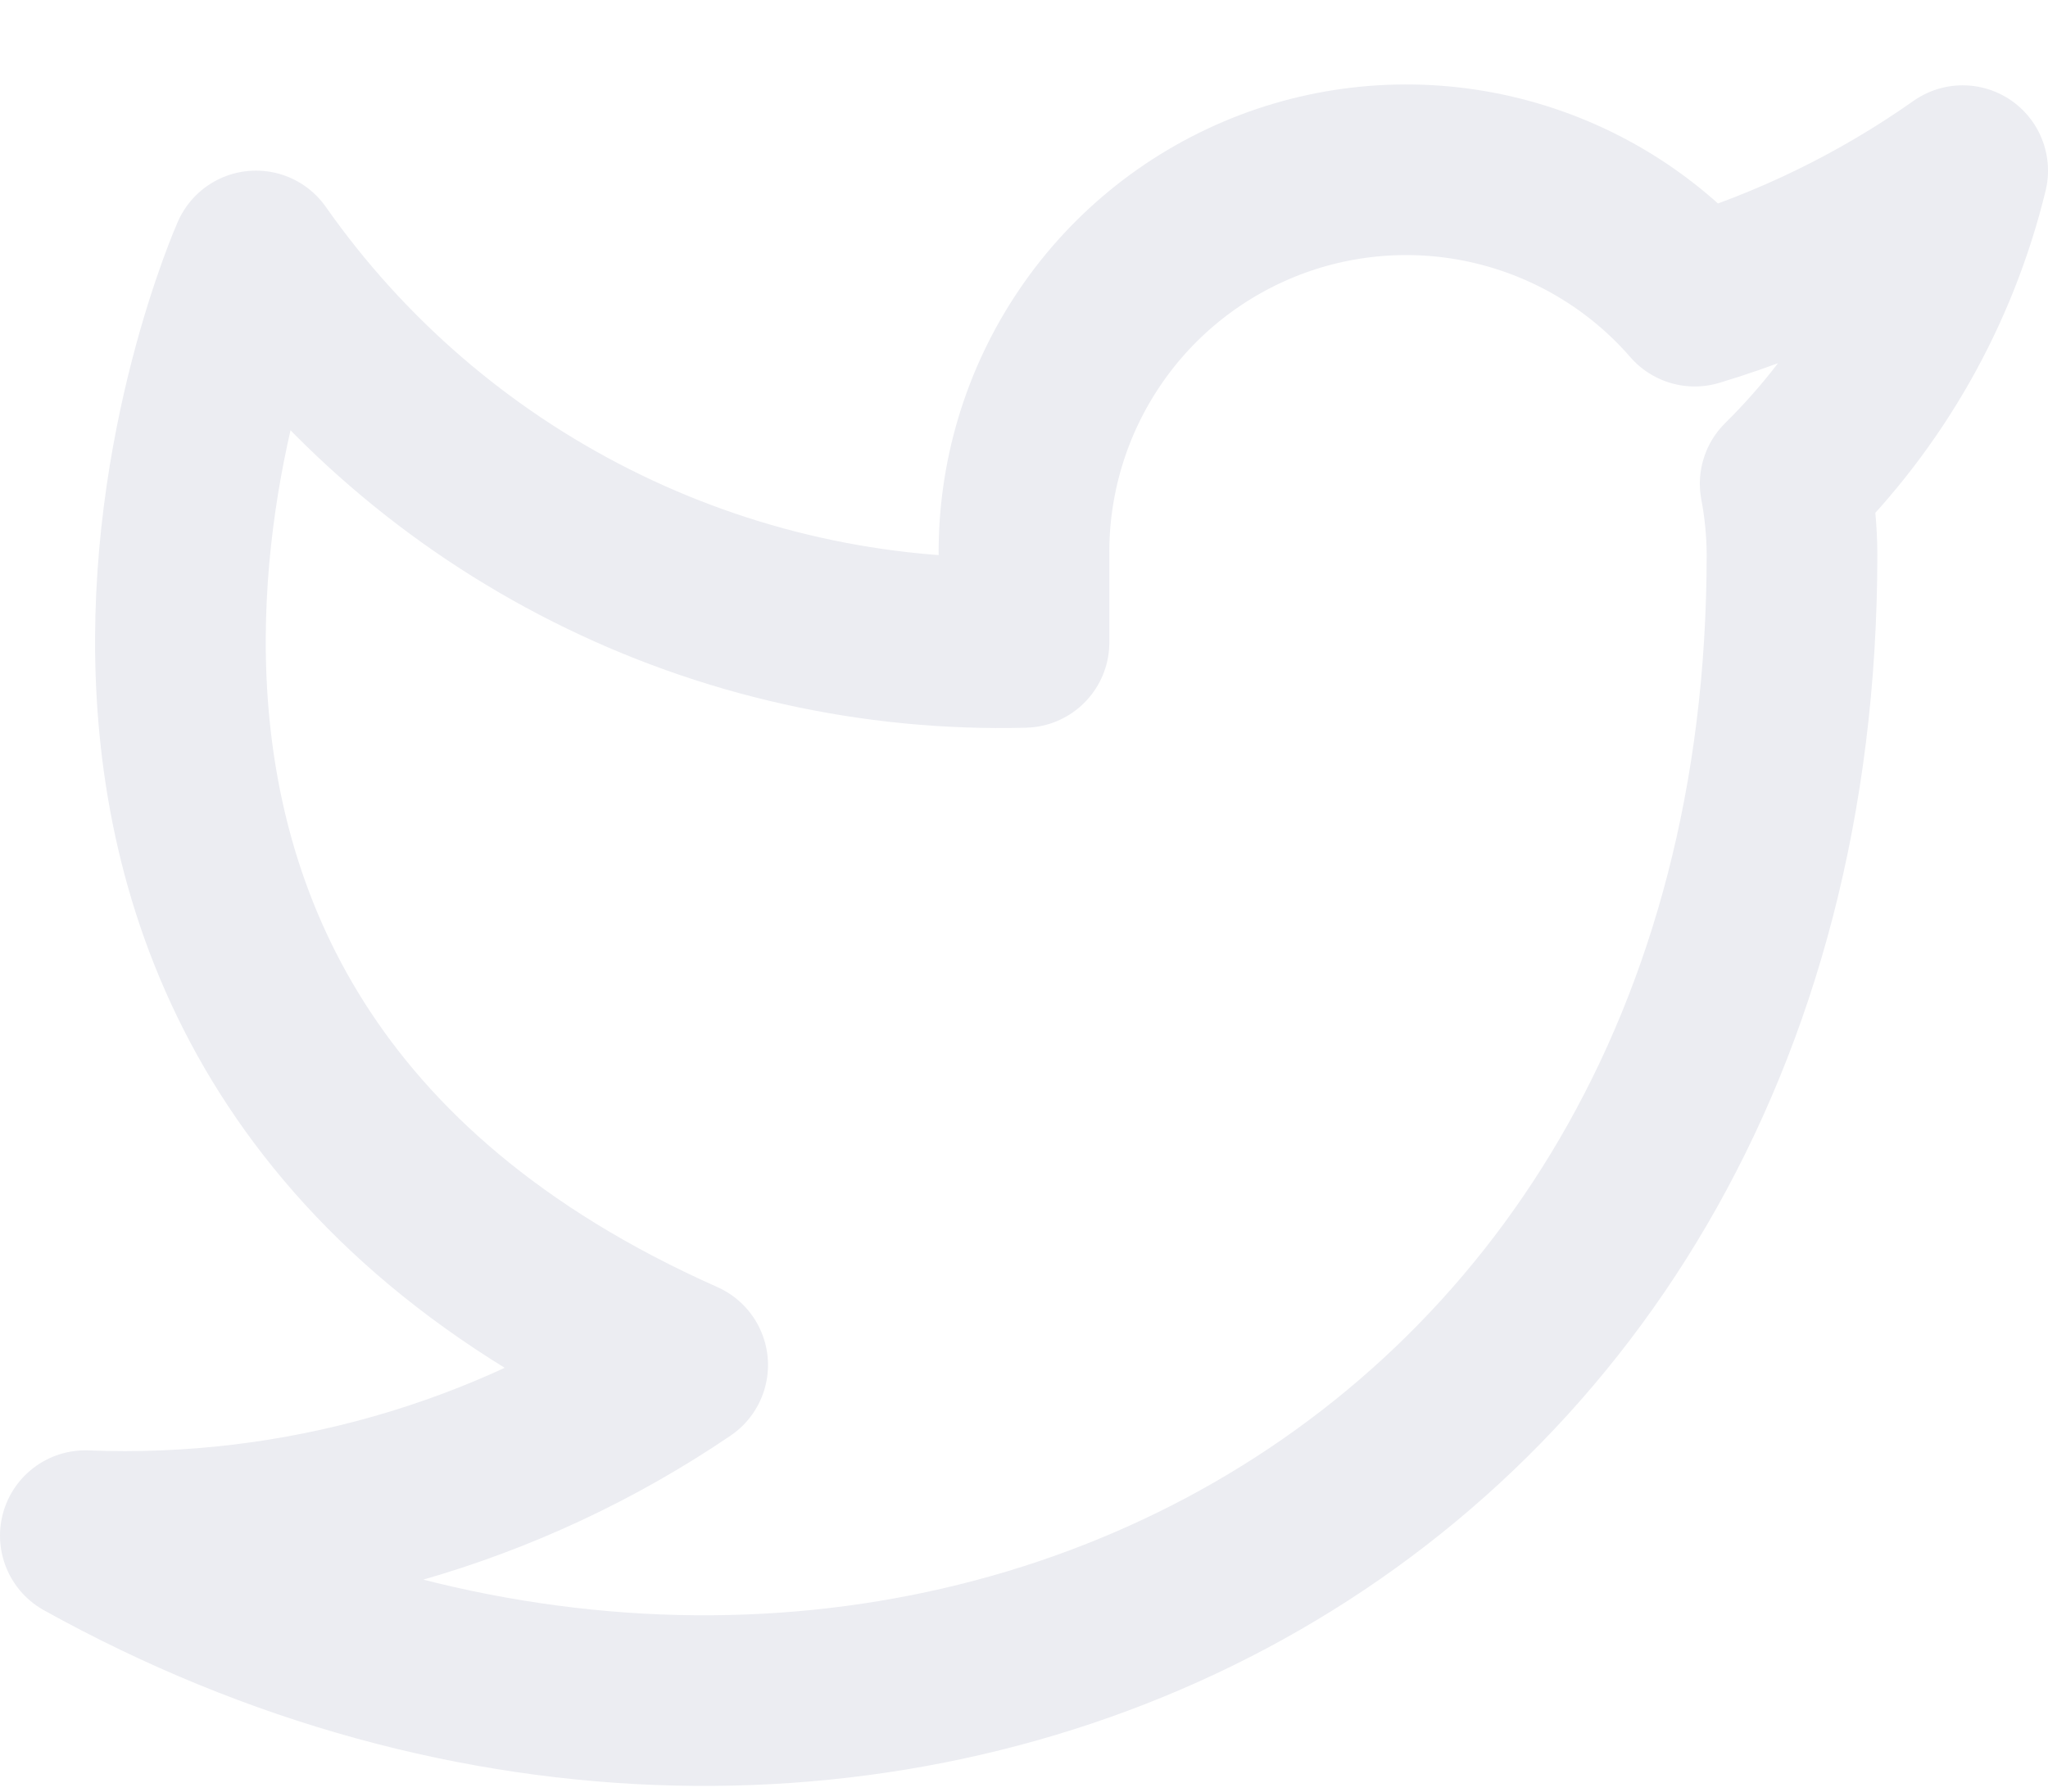
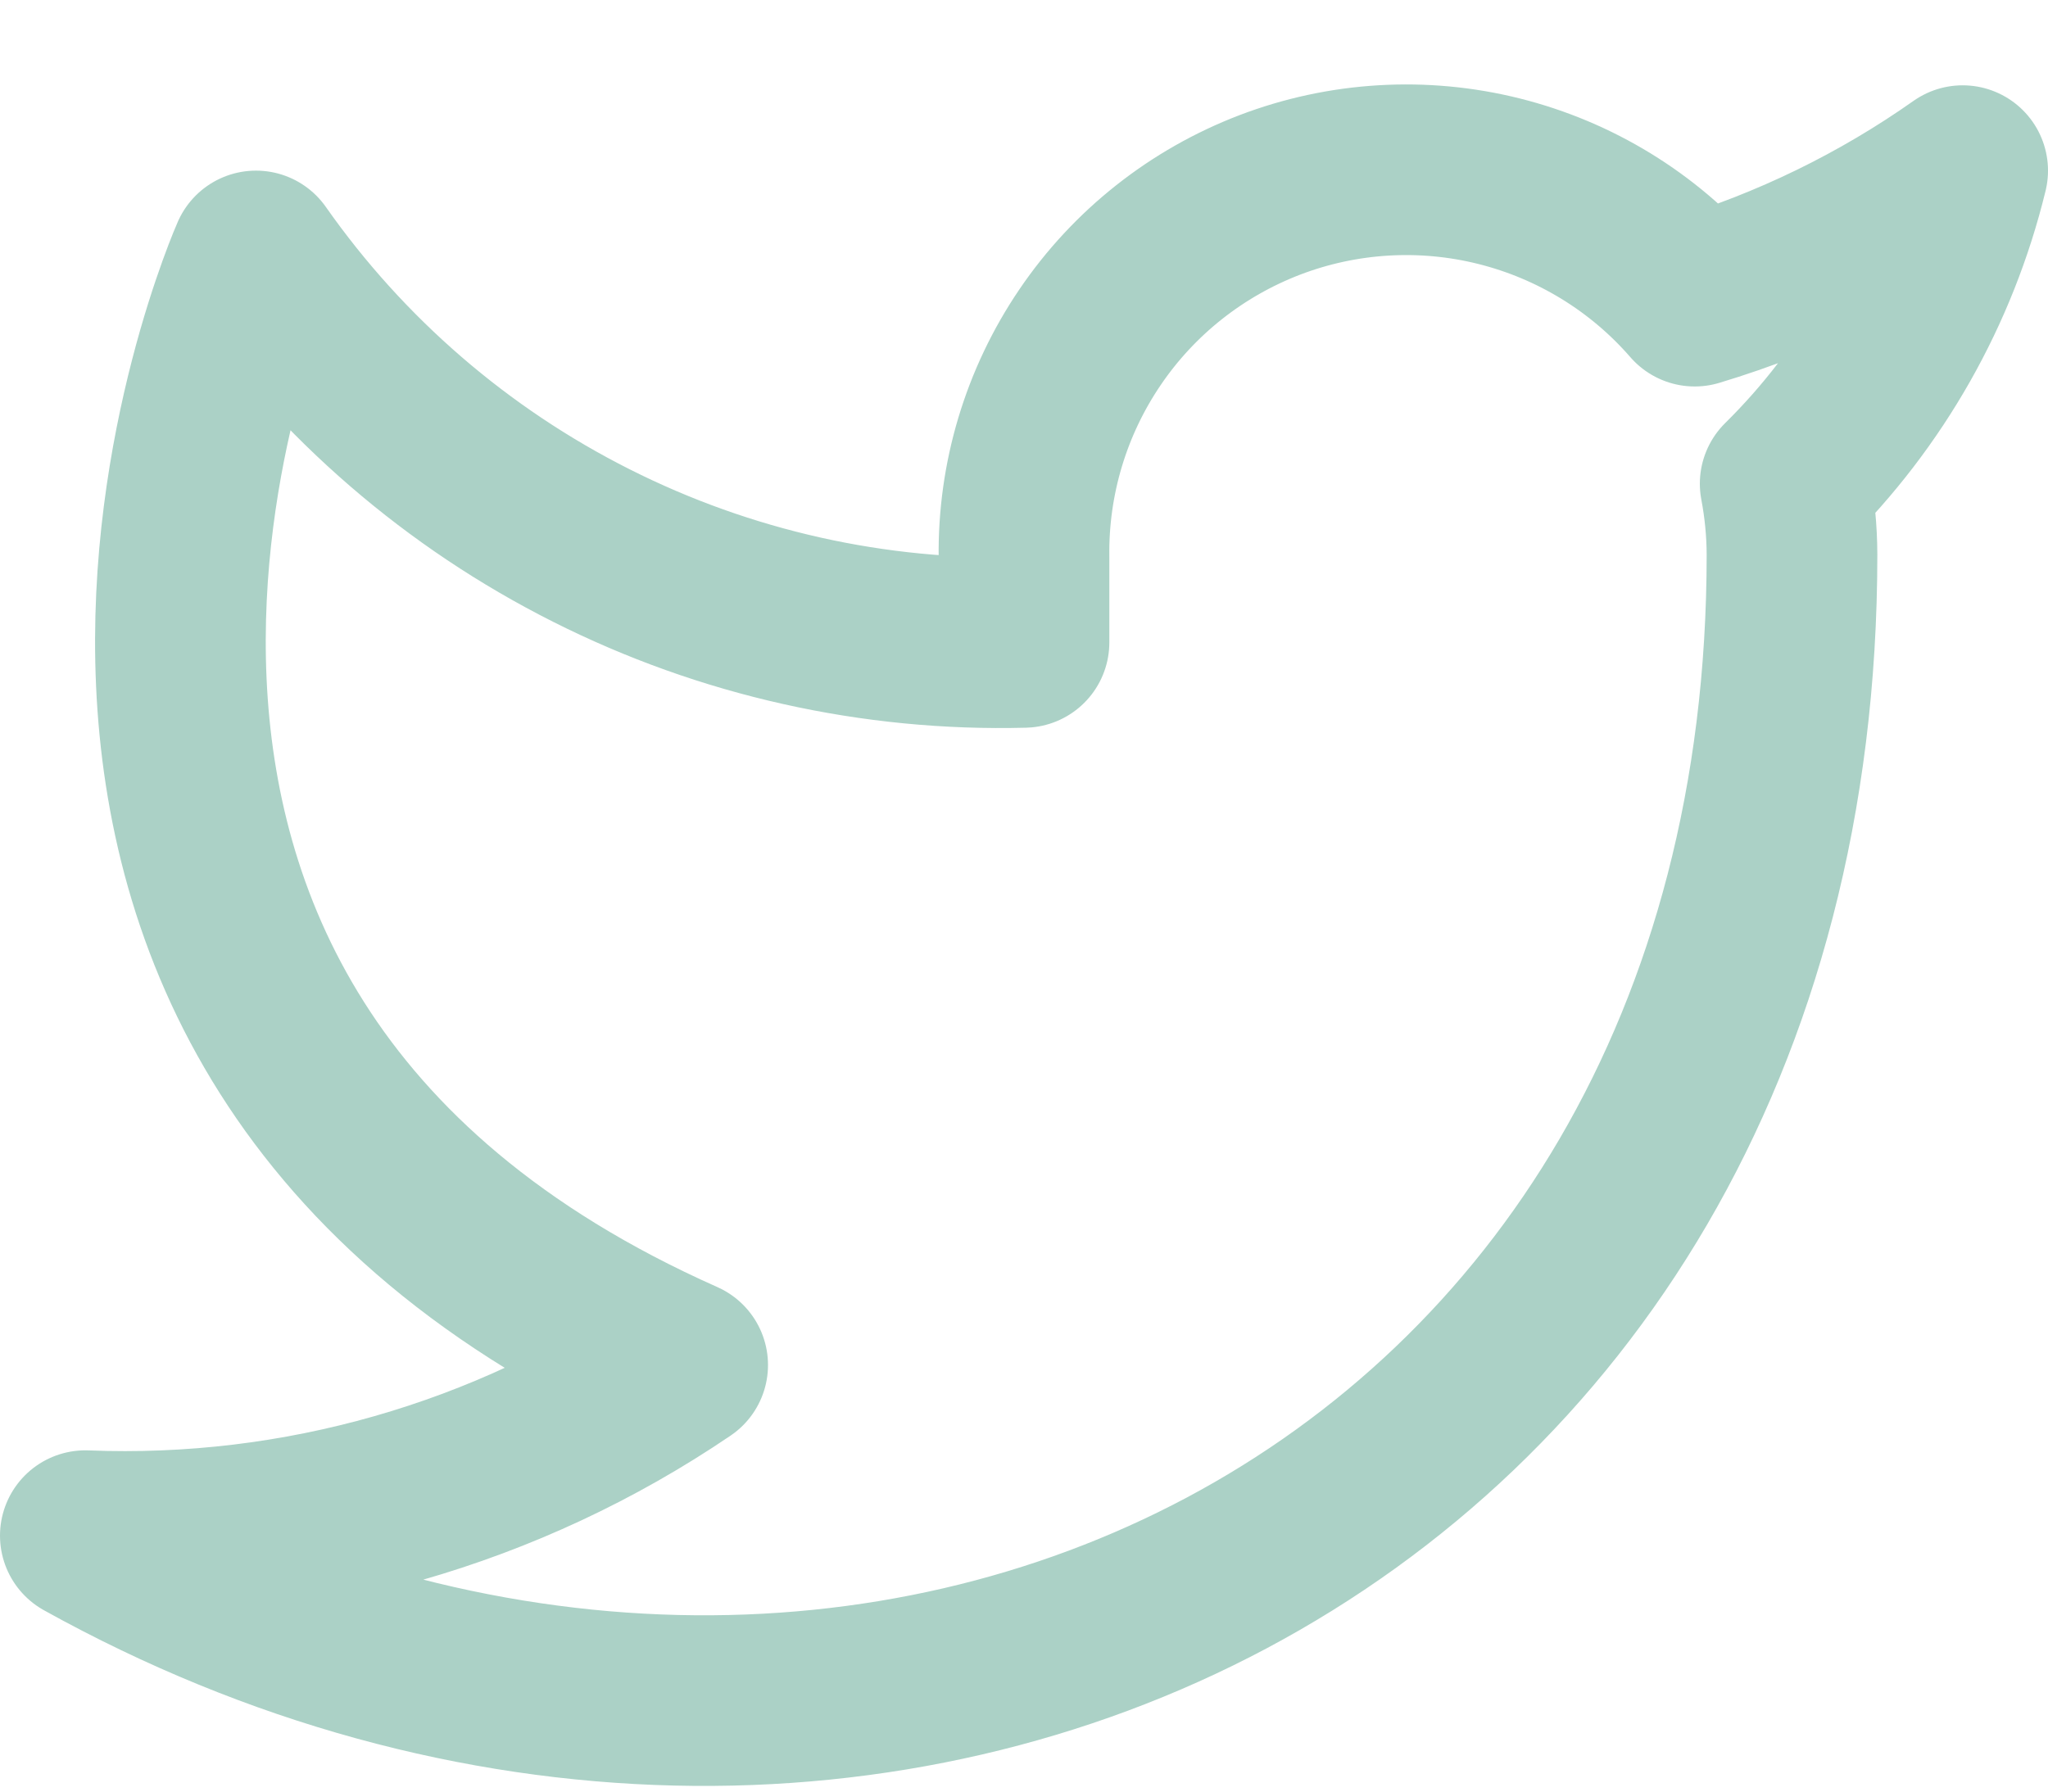
<svg xmlns="http://www.w3.org/2000/svg" width="24" height="21" viewBox="0 0 24 21" fill="none">
-   <path d="M23 2C22.042 2.675 20.982 3.192 19.86 3.53C19.258 2.837 18.457 2.347 17.567 2.124C16.677 1.901 15.739 1.957 14.882 2.284C14.025 2.612 13.288 3.194 12.773 3.954C12.258 4.713 11.988 5.612 12 6.53V7.53C10.243 7.576 8.501 7.186 6.931 6.395C5.361 5.605 4.01 4.439 3 3C3 3 -1 12 8 16C5.941 17.398 3.487 18.099 1 18C10 23 21 18 21 6.5C20.999 6.221 20.972 5.944 20.92 5.67C21.941 4.663 22.661 3.393 23 2V2Z" stroke="#ECEDF2" stroke-width="2" stroke-linecap="round" stroke-linejoin="round" />
+   <path d="M23 2C22.042 2.675 20.982 3.192 19.86 3.53C19.258 2.837 18.457 2.347 17.567 2.124C16.677 1.901 15.739 1.957 14.882 2.284C14.025 2.612 13.288 3.194 12.773 3.954C12.258 4.713 11.988 5.612 12 6.53V7.53C10.243 7.576 8.501 7.186 6.931 6.395C5.361 5.605 4.01 4.439 3 3C3 3 -1 12 8 16C5.941 17.398 3.487 18.099 1 18C10 23 21 18 21 6.5C20.999 6.221 20.972 5.944 20.92 5.67C21.941 4.663 22.661 3.393 23 2V2Z" stroke="#ABD1C6" stroke-width="2" stroke-linecap="round" stroke-linejoin="round" />
</svg>
